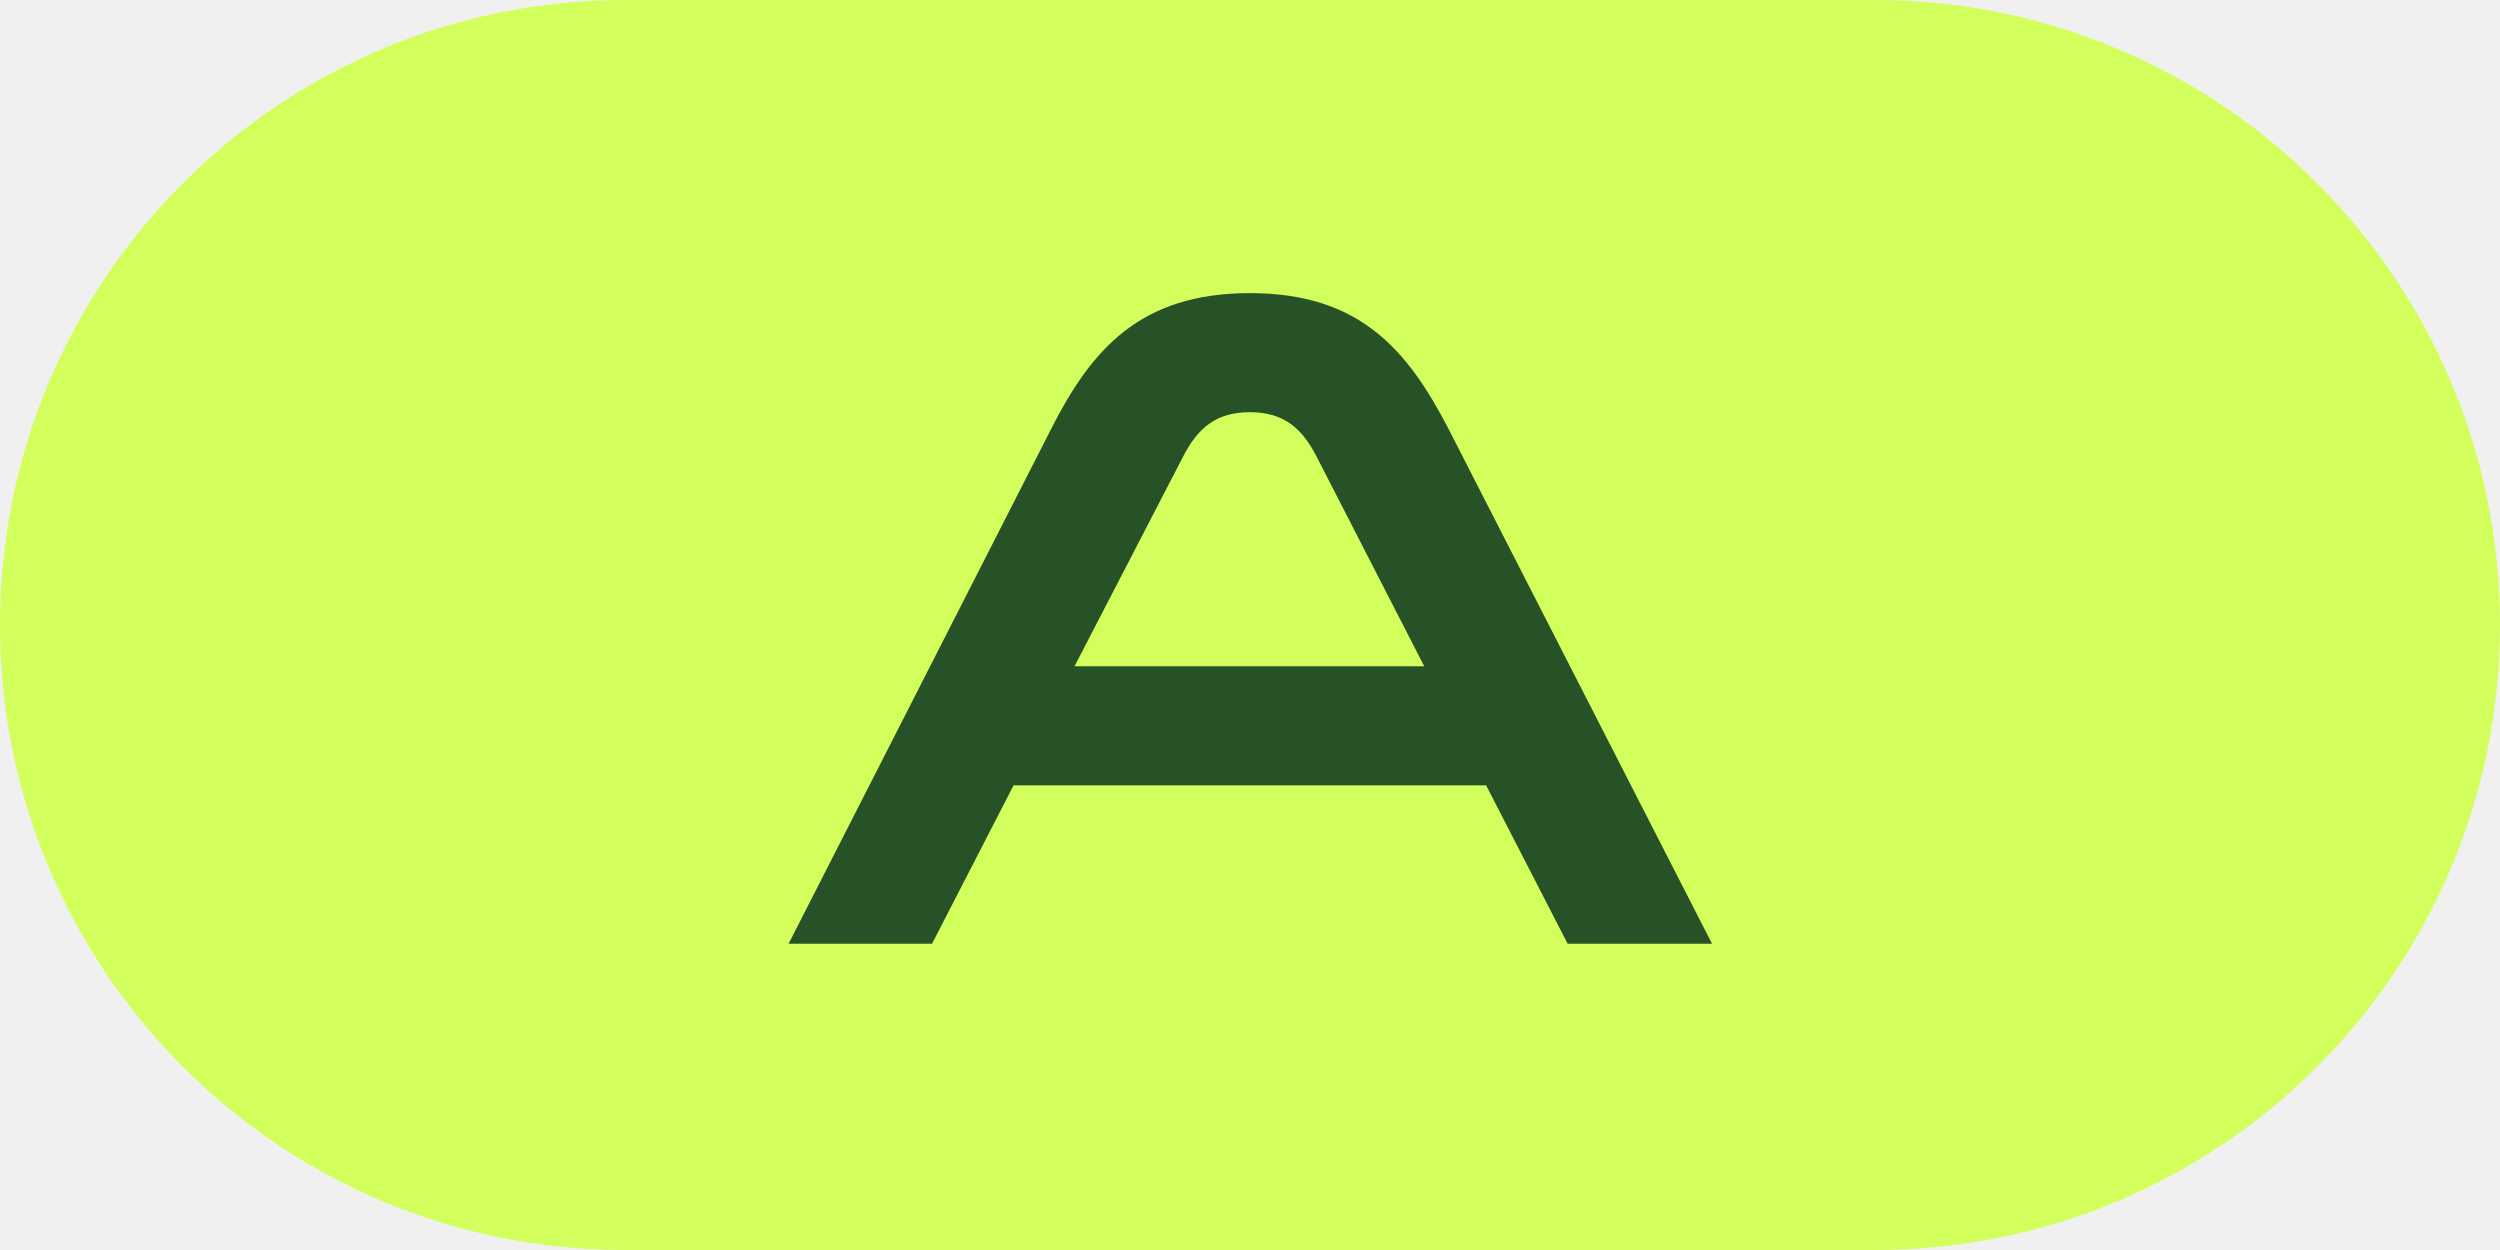
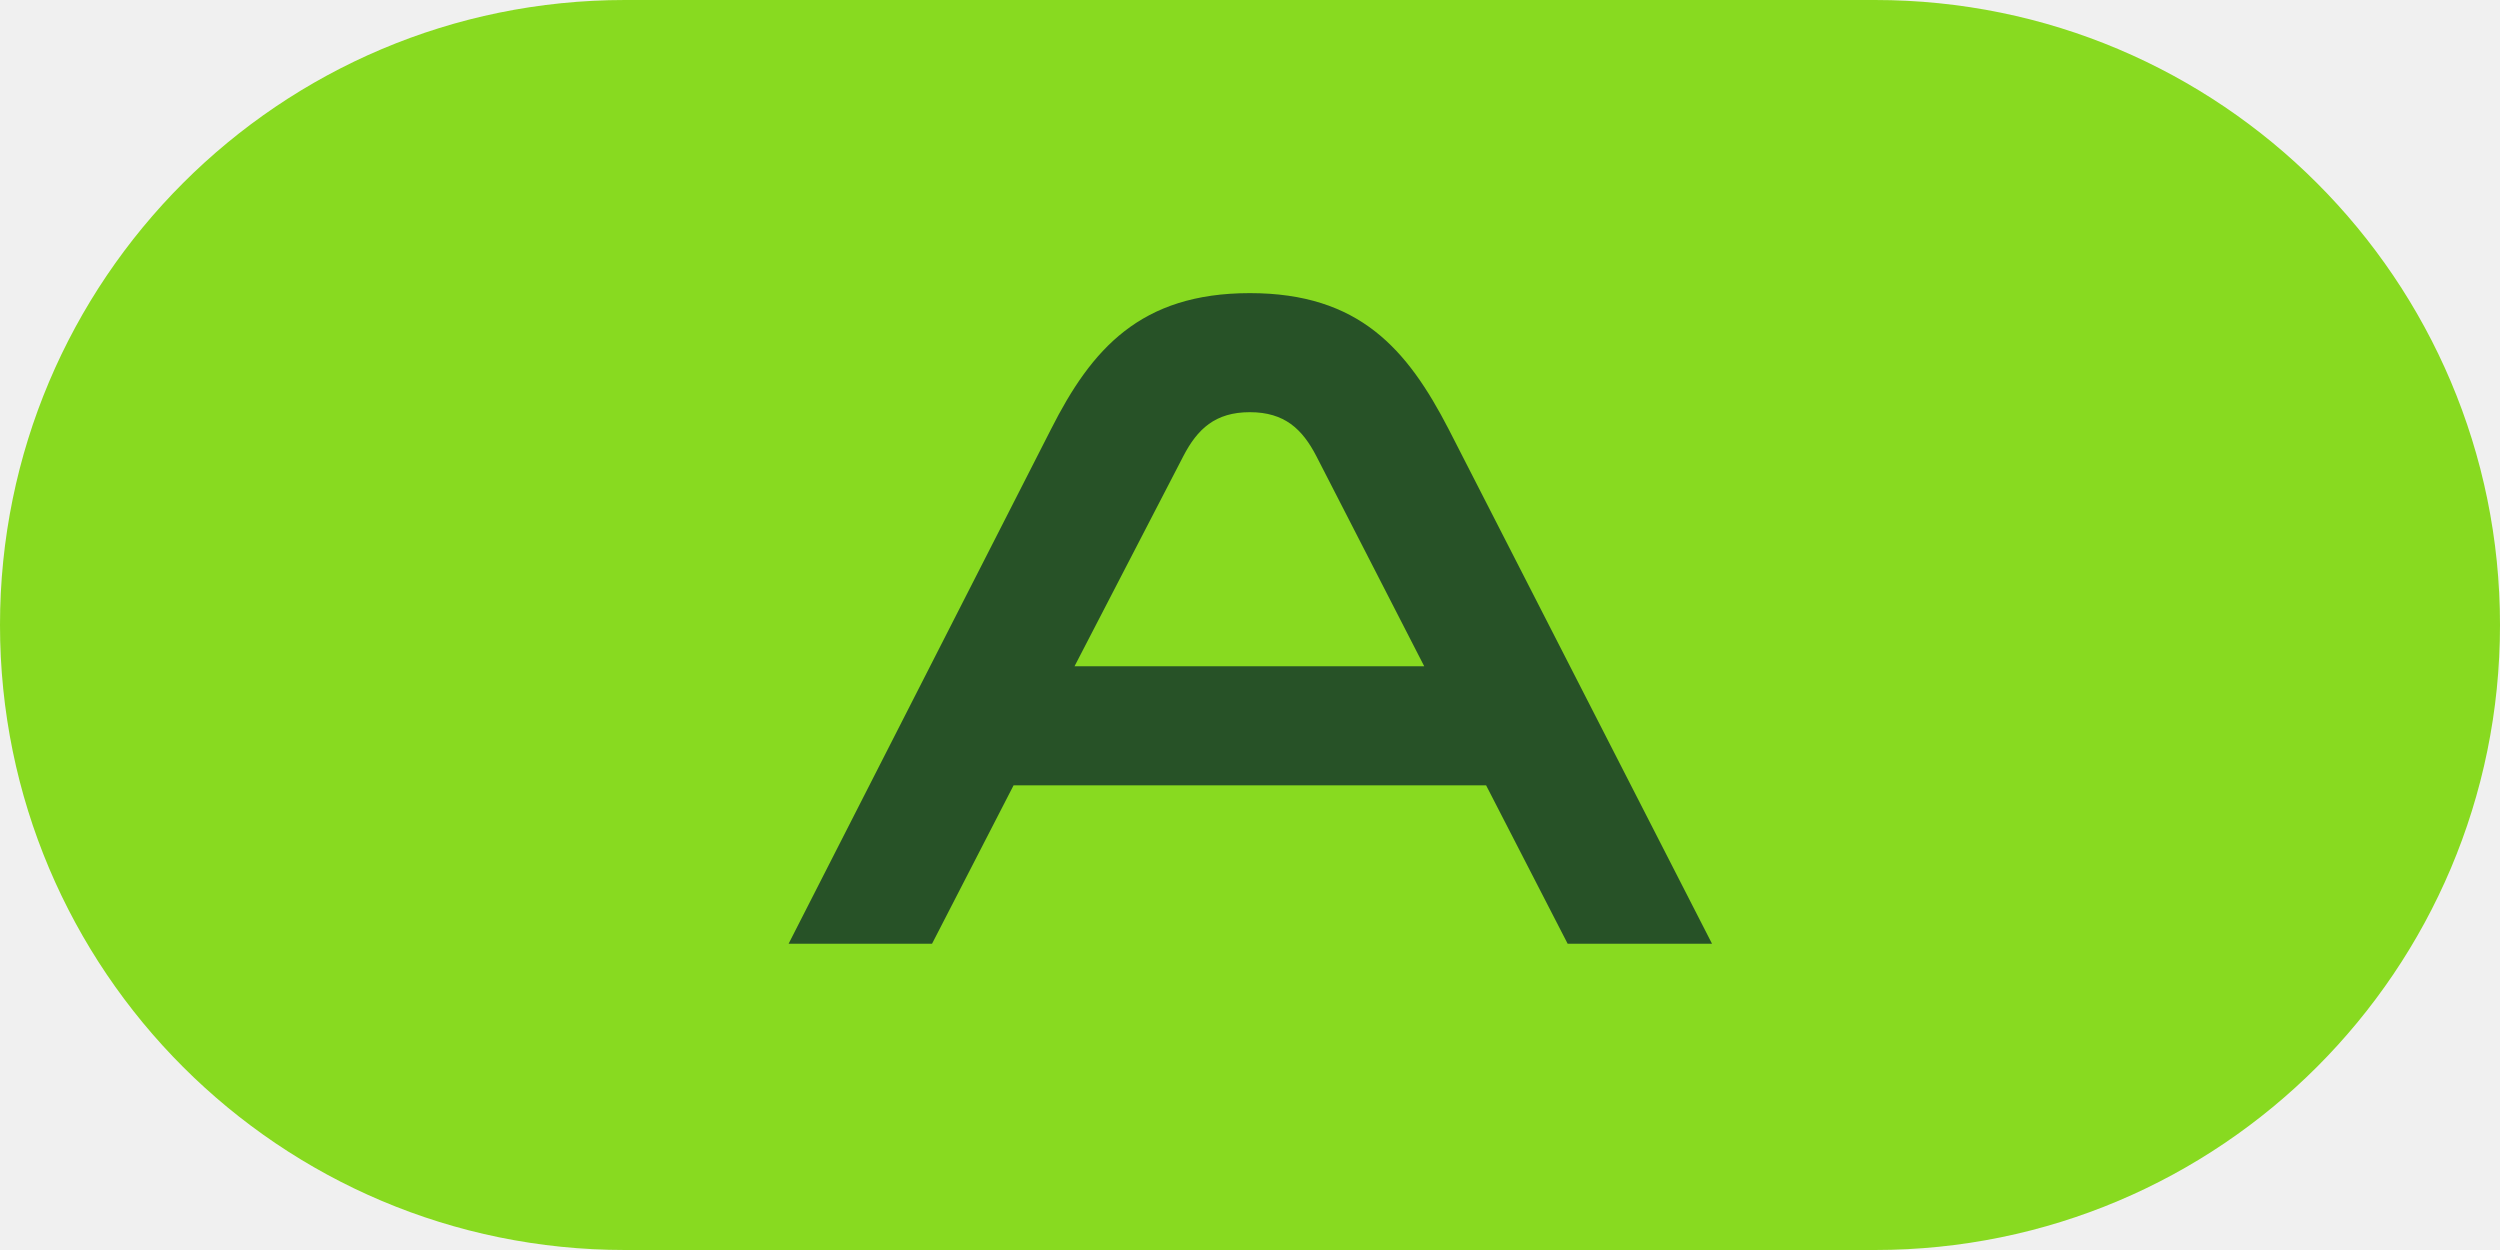
<svg xmlns="http://www.w3.org/2000/svg" width="32" height="16" viewBox="0 0 32 16" fill="none">
  <g clip-path="url(#clip0)">
-     <rect width="32" height="16" rx="8" fill="#D2FF5B" />
+     <rect width="32" height="16" rx="8" fill="#88DA20" />
    <path d="M18.542 5.492C18.014 4.472 17.402 3.752 15.998 3.752C14.594 3.752 13.97 4.472 13.454 5.492L10.094 12.08H11.93L12.974 10.052H19.022L20.066 12.08H21.914L18.542 5.492ZM18.23 8.528H13.754L15.146 5.84C15.326 5.492 15.554 5.276 15.998 5.276C16.442 5.276 16.67 5.492 16.85 5.84L18.23 8.528Z" fill="#275227" />
  </g>
  <defs>
    <clipPath id="clip0">
      <rect width="32" height="16" fill="white" />
    </clipPath>
  </defs>
</svg>
